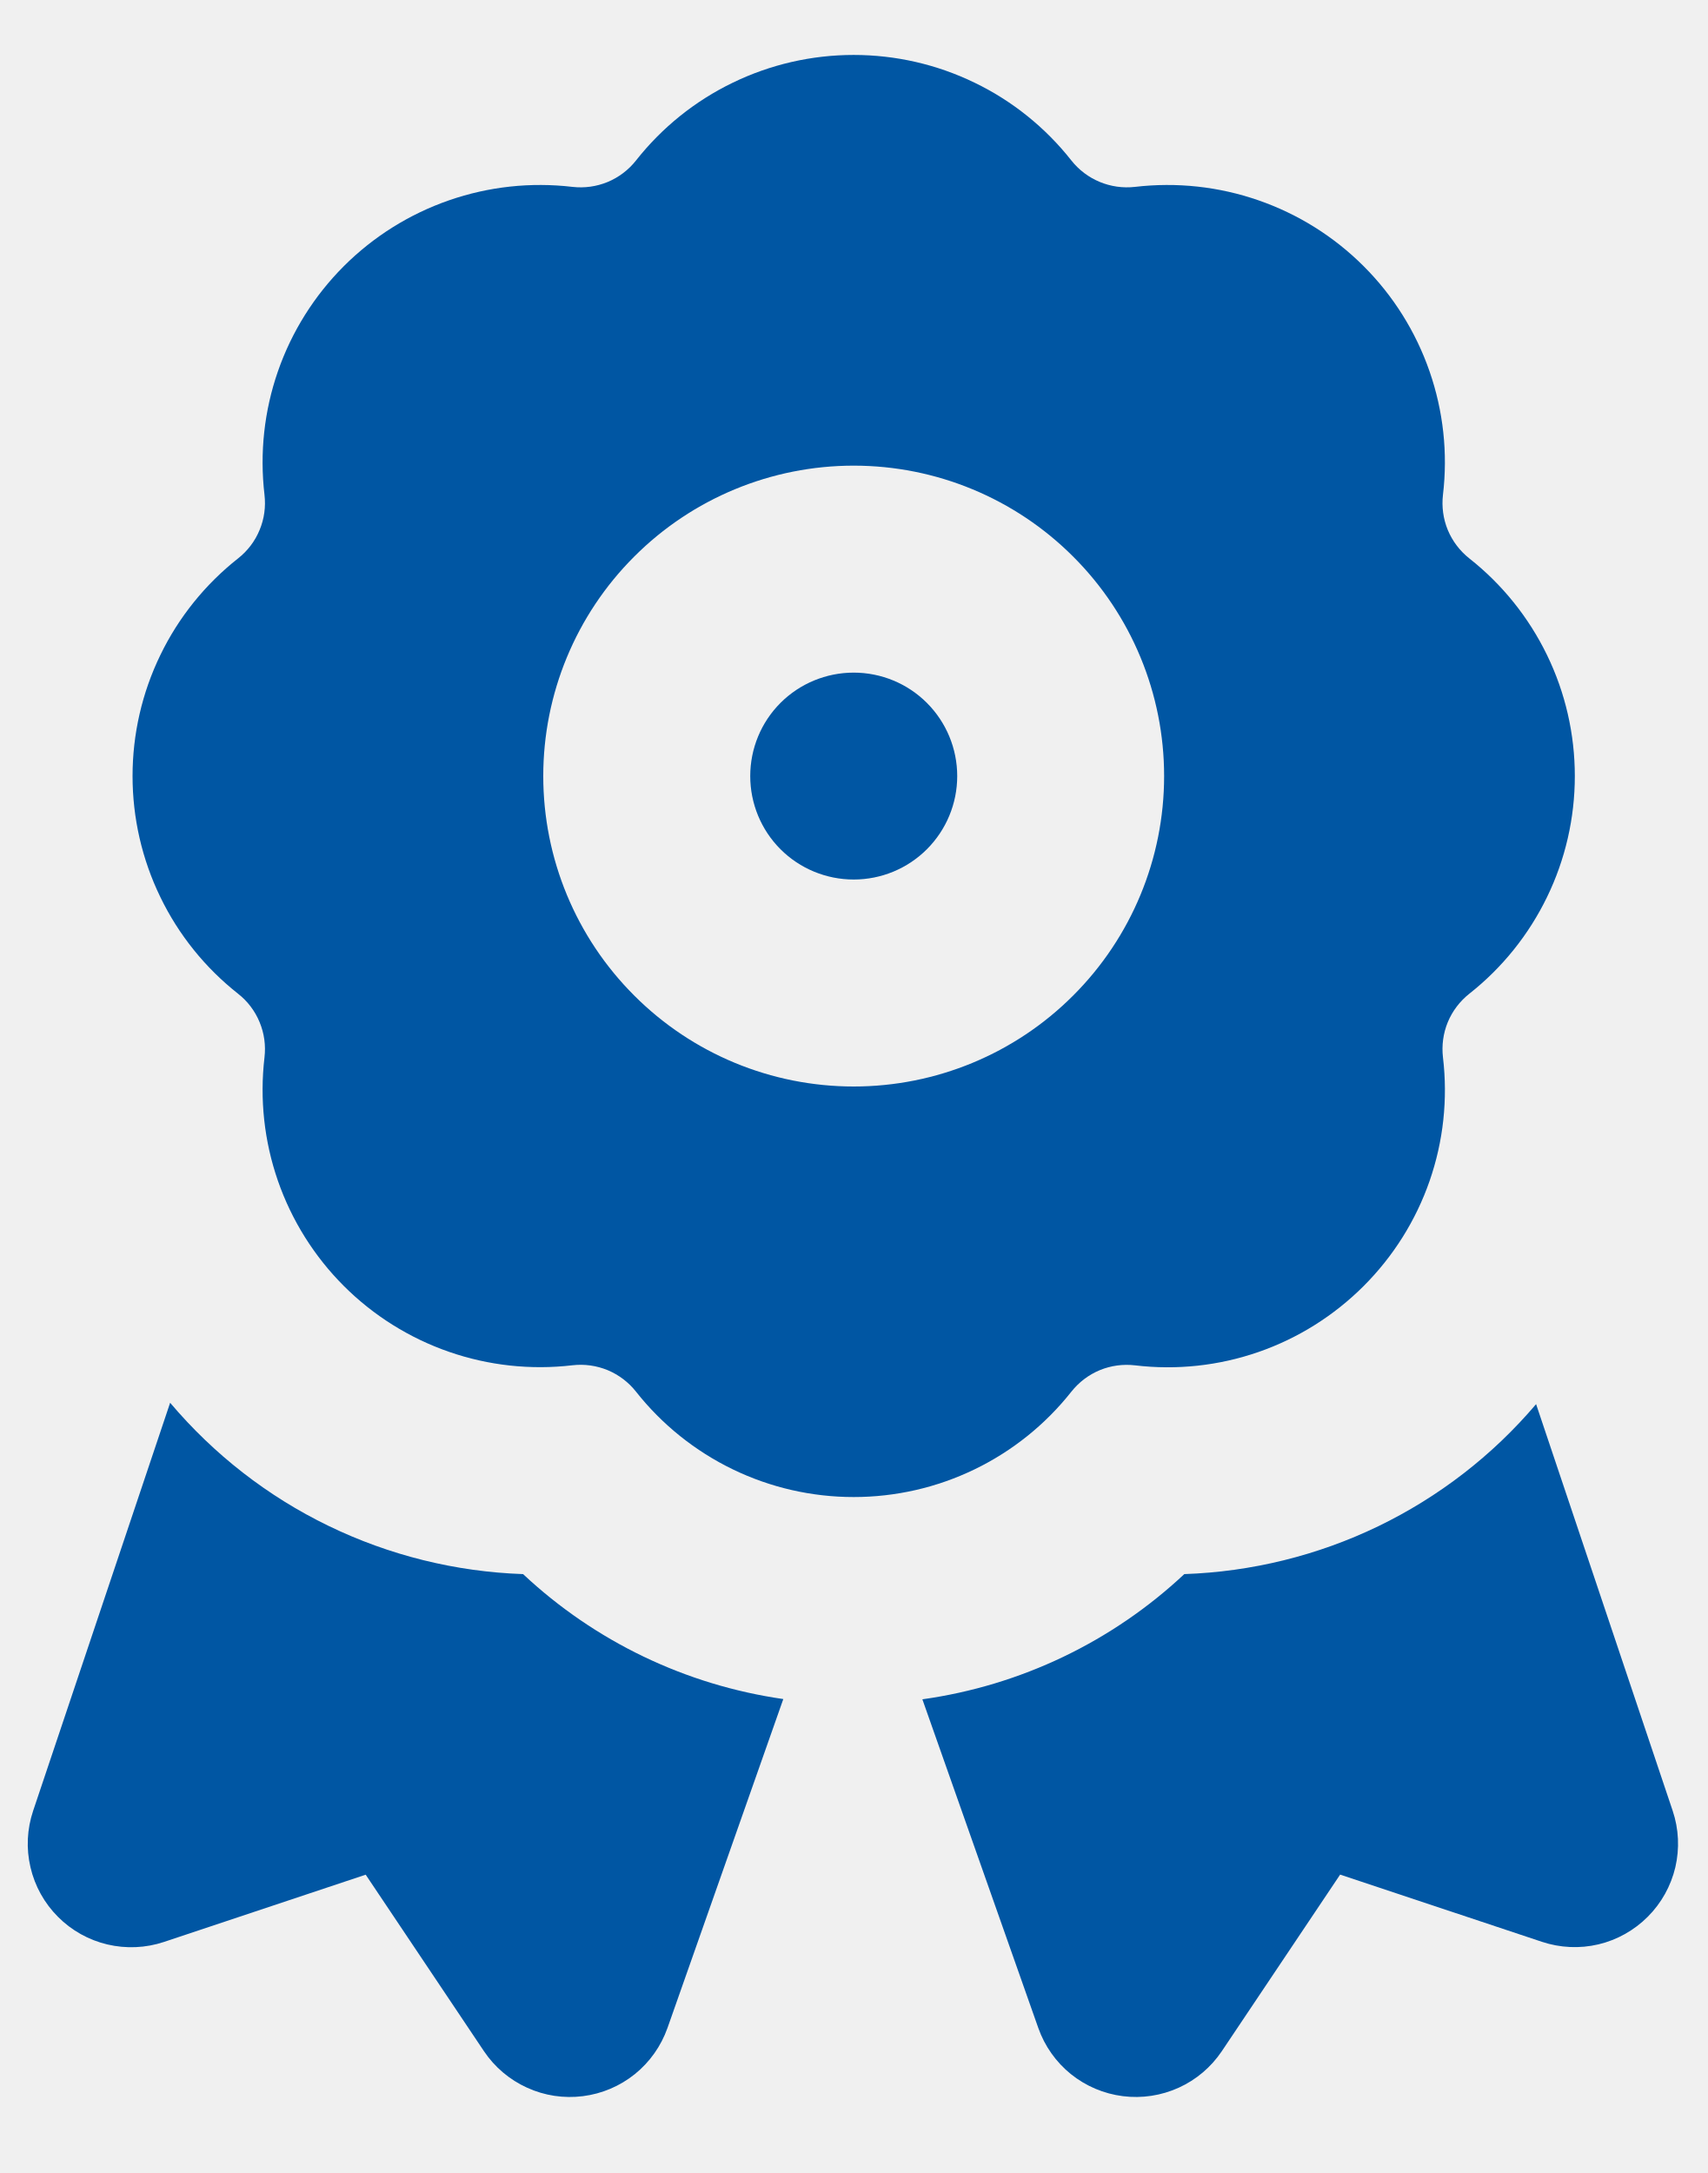
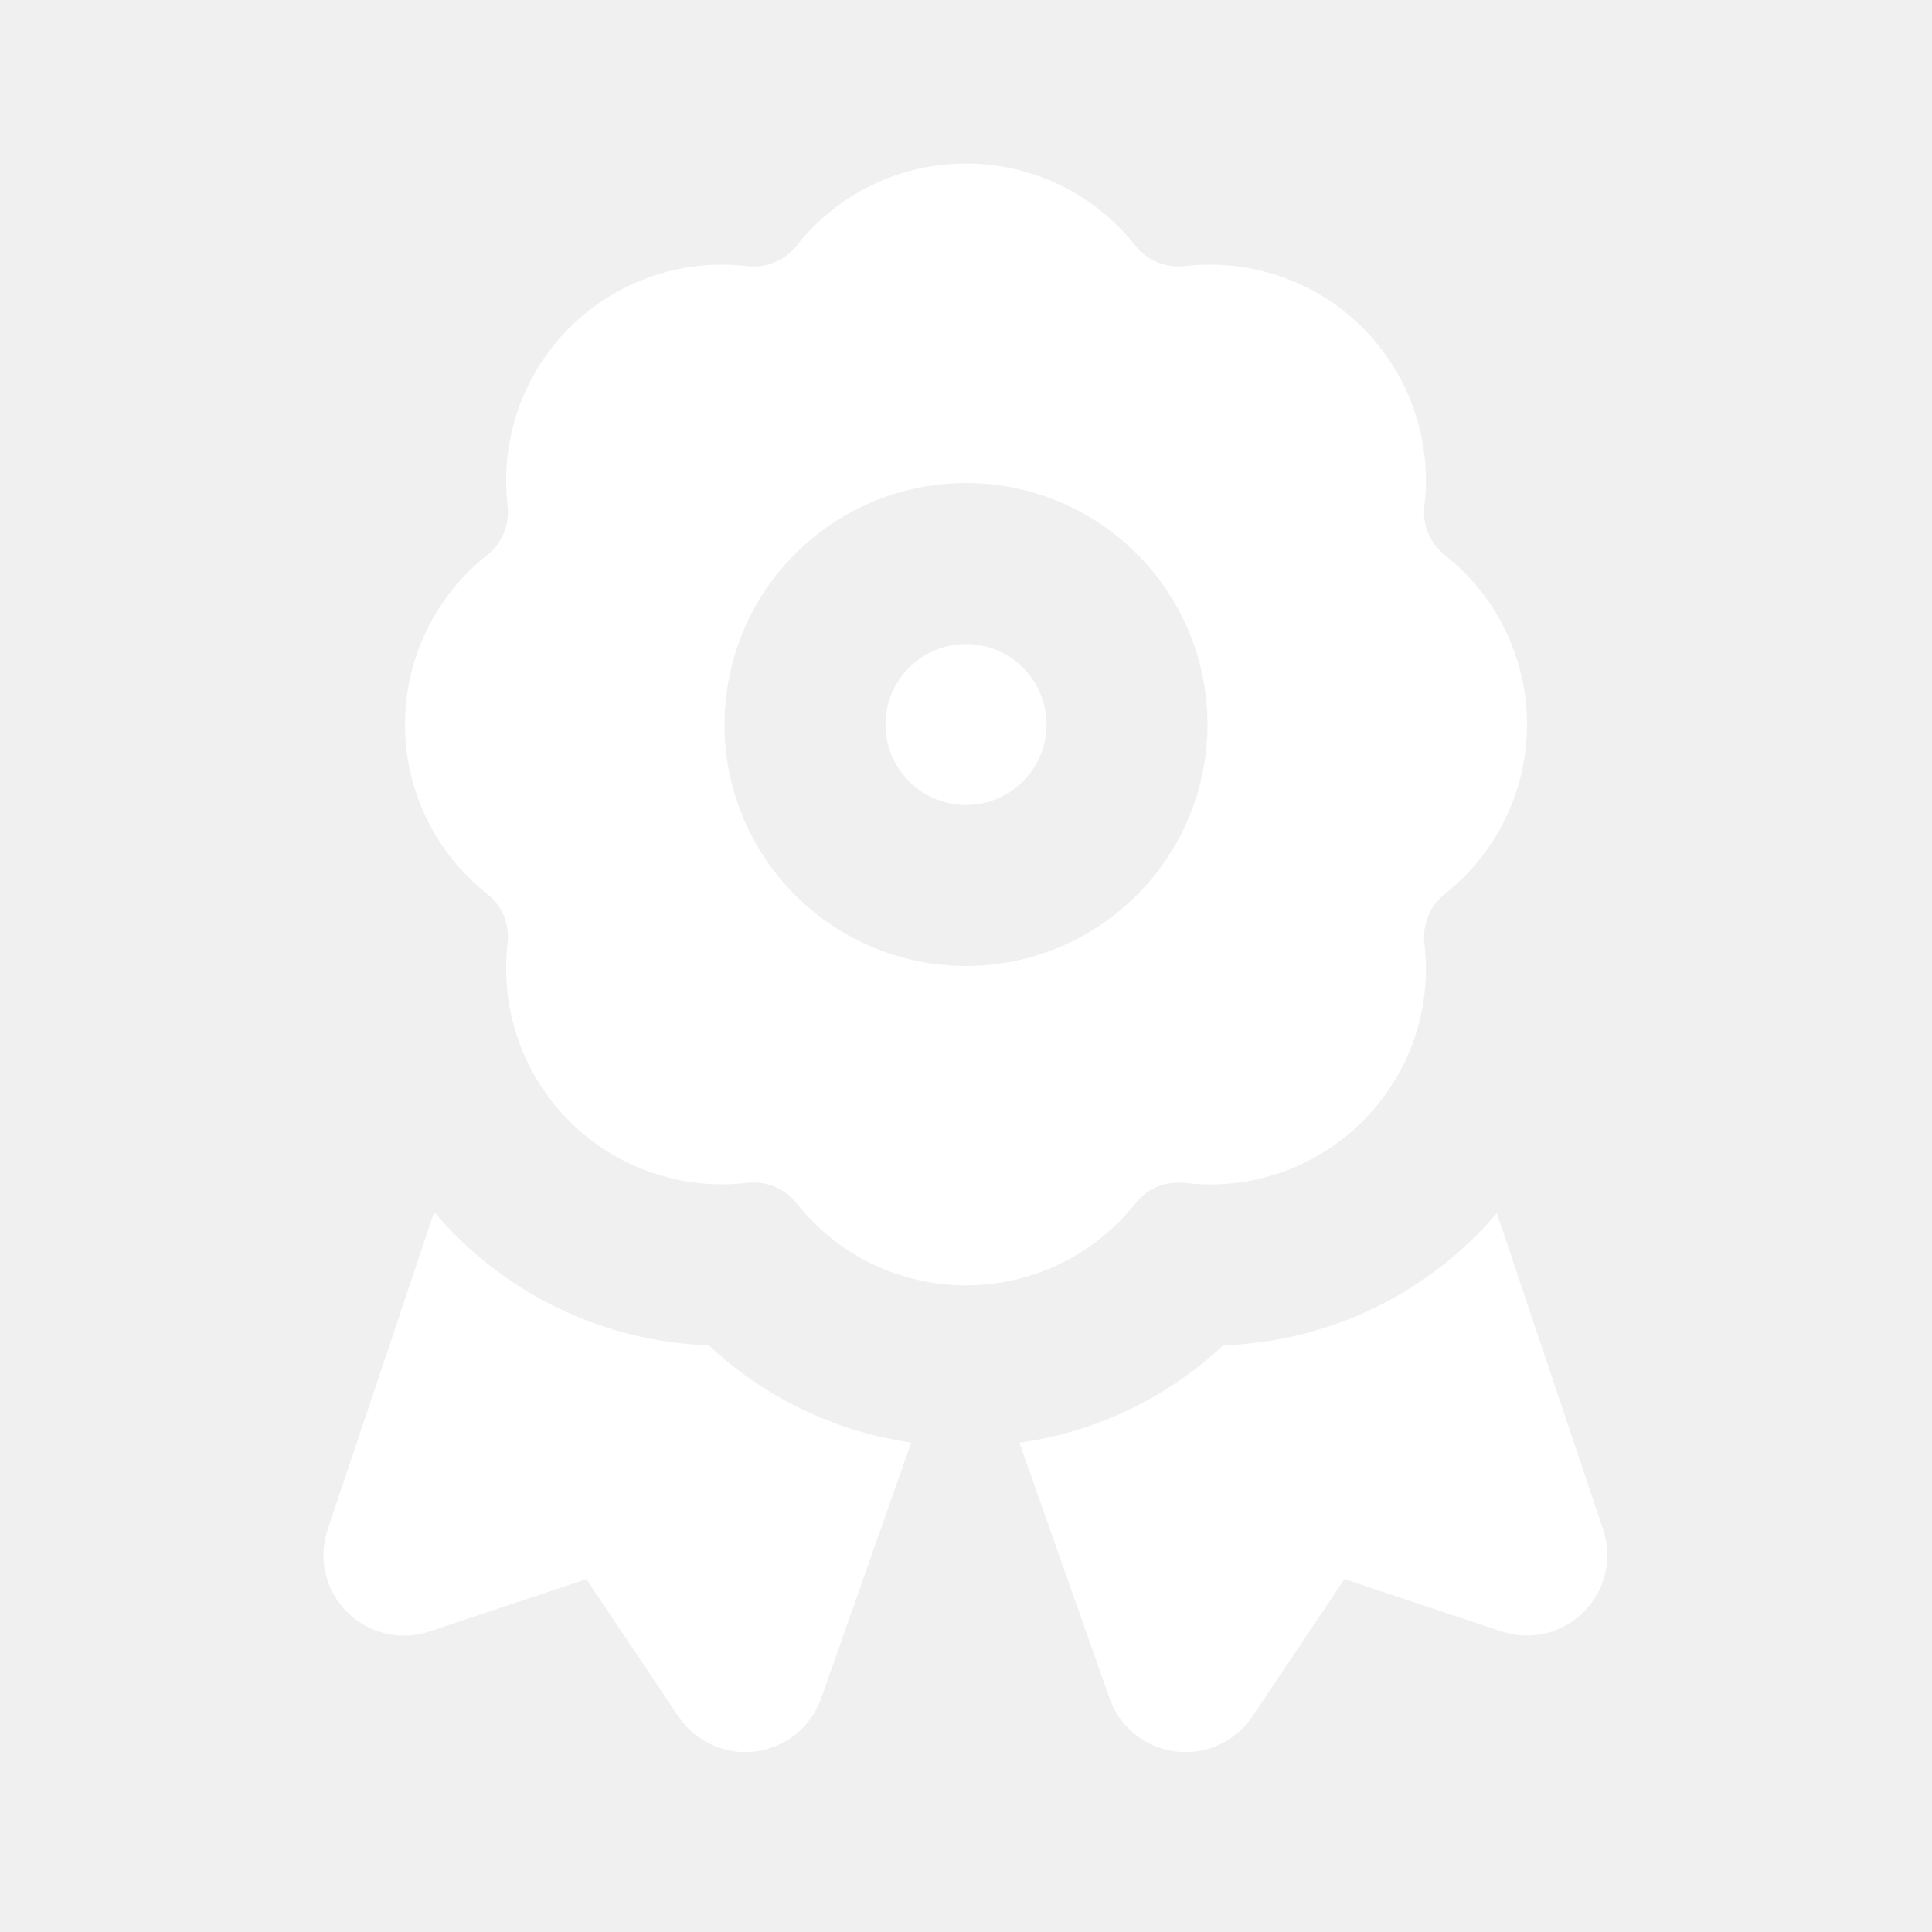
- <svg xmlns="http://www.w3.org/2000/svg" width="22" height="28" viewBox="0 0 22 28" fill="none">
-   <path d="M9.667 10C9.667 9.646 9.807 9.307 10.057 9.057C10.307 8.807 10.647 8.667 11 8.667C11.354 8.667 11.693 8.807 11.943 9.057C12.193 9.307 12.334 9.646 12.334 10C12.334 10.354 12.193 10.693 11.943 10.943C11.693 11.193 11.354 11.333 11 11.333C10.647 11.333 10.307 11.193 10.057 10.943C9.807 10.693 9.667 10.354 9.667 10Z" fill="#0056A3" />
-   <path fill-rule="evenodd" clip-rule="evenodd" d="M8.195 2.068C8.529 1.644 8.955 1.301 9.441 1.066C9.927 0.83 10.46 0.708 11 0.708C11.54 0.708 12.073 0.83 12.559 1.066C13.045 1.301 13.471 1.644 13.805 2.068C14.001 2.316 14.312 2.444 14.625 2.408C15.162 2.345 15.705 2.404 16.215 2.581C16.726 2.758 17.189 3.048 17.571 3.43C17.953 3.811 18.243 4.275 18.42 4.785C18.597 5.295 18.657 5.838 18.593 6.375C18.575 6.529 18.596 6.685 18.655 6.829C18.715 6.973 18.81 7.098 18.932 7.195C19.356 7.529 19.698 7.955 19.934 8.441C20.17 8.927 20.292 9.46 20.292 10C20.292 10.54 20.17 11.073 19.934 11.559C19.698 12.045 19.356 12.471 18.932 12.805C18.81 12.902 18.715 13.027 18.655 13.171C18.596 13.315 18.575 13.471 18.593 13.625C18.657 14.162 18.598 14.706 18.421 15.216C18.244 15.726 17.953 16.189 17.571 16.571C17.189 16.953 16.726 17.244 16.216 17.421C15.706 17.598 15.162 17.657 14.625 17.593C14.471 17.575 14.315 17.596 14.171 17.655C14.027 17.715 13.902 17.81 13.805 17.932C13.471 18.355 13.044 18.698 12.558 18.933C12.073 19.168 11.54 19.29 11 19.29C10.46 19.29 9.927 19.168 9.442 18.933C8.956 18.698 8.529 18.355 8.195 17.932C8.099 17.81 7.973 17.715 7.83 17.655C7.686 17.596 7.53 17.574 7.376 17.592C6.84 17.655 6.296 17.596 5.786 17.419C5.276 17.242 4.812 16.952 4.43 16.57C4.049 16.189 3.758 15.725 3.581 15.215C3.404 14.705 3.345 14.162 3.408 13.625C3.426 13.471 3.405 13.315 3.345 13.171C3.286 13.027 3.19 12.901 3.068 12.805C2.644 12.471 2.301 12.045 2.066 11.559C1.83 11.073 1.708 10.54 1.708 10C1.708 9.46 1.83 8.927 2.066 8.441C2.301 7.955 2.644 7.529 3.068 7.195C3.19 7.099 3.286 6.973 3.345 6.829C3.405 6.686 3.426 6.529 3.408 6.375C3.345 5.838 3.404 5.295 3.581 4.785C3.758 4.275 4.049 3.811 4.43 3.43C4.812 3.048 5.276 2.758 5.786 2.581C6.296 2.404 6.84 2.345 7.376 2.408C7.53 2.426 7.686 2.404 7.83 2.345C7.973 2.285 8.099 2.19 8.195 2.068ZM11 6C9.939 6 8.922 6.421 8.172 7.172C7.421 7.922 7 8.939 7 10C7 11.061 7.421 12.078 8.172 12.828C8.922 13.579 9.939 14 11 14C12.061 14 13.078 13.579 13.828 12.828C14.579 12.078 15 11.061 15 10C15 8.939 14.579 7.922 13.828 7.172C13.078 6.421 12.061 6 11 6Z" fill="#0056A3" />
-   <path d="M2.193 18.073L0.427 23.333C0.348 23.568 0.336 23.82 0.393 24.062C0.449 24.303 0.572 24.524 0.747 24.699C0.922 24.875 1.142 24.998 1.383 25.055C1.625 25.112 1.877 25.101 2.112 25.023L4.712 24.156L6.237 26.432C6.375 26.637 6.567 26.799 6.792 26.901C7.017 27.004 7.266 27.041 7.511 27.01C7.756 26.979 7.987 26.881 8.18 26.726C8.372 26.571 8.517 26.366 8.6 26.133L10.093 21.893C8.837 21.713 7.666 21.151 6.74 20.283C5.87 20.253 5.015 20.041 4.232 19.661C3.448 19.281 2.754 18.74 2.192 18.075L2.193 18.073ZM11.885 21.896L13.379 26.132C13.461 26.365 13.607 26.571 13.799 26.726C13.992 26.881 14.223 26.979 14.469 27.01C14.714 27.041 14.963 27.003 15.188 26.901C15.413 26.799 15.605 26.636 15.743 26.431L17.268 24.155L19.868 25.021C20.103 25.099 20.355 25.111 20.596 25.054C20.837 24.997 21.057 24.873 21.232 24.698C21.407 24.523 21.53 24.302 21.587 24.061C21.643 23.82 21.632 23.568 21.553 23.333L19.793 18.093C19.232 18.754 18.538 19.29 17.758 19.667C16.977 20.044 16.126 20.253 15.26 20.283C14.329 21.155 13.151 21.719 11.887 21.896H11.885Z" fill="#0056A3" />
+ <svg xmlns="http://www.w3.org/2000/svg" width="32" height="32" viewBox="0 0 32 32" fill="none">
+   <path d="M14.667 12C14.667 11.646 14.807 11.307 15.057 11.057C15.307 10.807 15.647 10.667 16 10.667C16.354 10.667 16.693 10.807 16.943 11.057C17.193 11.307 17.334 11.646 17.334 12C17.334 12.354 17.193 12.693 16.943 12.943C16.693 13.193 16.354 13.333 16 13.333C15.647 13.333 15.307 13.193 15.057 12.943C14.807 12.693 14.667 12.354 14.667 12Z" fill="white" />
+   <path fill-rule="evenodd" clip-rule="evenodd" d="M13.195 4.068C13.529 3.644 13.955 3.301 14.441 3.066C14.927 2.83 15.46 2.708 16 2.708C16.54 2.708 17.073 2.83 17.559 3.066C18.045 3.301 18.471 3.644 18.805 4.068C19.001 4.316 19.312 4.444 19.625 4.408C20.162 4.345 20.705 4.404 21.215 4.581C21.726 4.758 22.189 5.048 22.571 5.43C22.953 5.811 23.243 6.275 23.42 6.785C23.597 7.295 23.657 7.838 23.593 8.375C23.575 8.529 23.596 8.685 23.655 8.829C23.715 8.973 23.81 9.098 23.932 9.195C24.356 9.529 24.698 9.955 24.934 10.441C25.17 10.927 25.292 11.46 25.292 12C25.292 12.54 25.17 13.073 24.934 13.559C24.698 14.045 24.356 14.471 23.932 14.805C23.81 14.902 23.715 15.027 23.655 15.171C23.596 15.315 23.575 15.471 23.593 15.625C23.657 16.162 23.598 16.706 23.421 17.216C23.244 17.726 22.953 18.189 22.571 18.571C22.189 18.953 21.726 19.244 21.216 19.421C20.706 19.598 20.162 19.657 19.625 19.593C19.471 19.575 19.315 19.596 19.171 19.655C19.027 19.715 18.901 19.81 18.805 19.932C18.471 20.355 18.044 20.698 17.558 20.933C17.073 21.168 16.54 21.29 16 21.29C15.46 21.29 14.927 21.168 14.441 20.933C13.956 20.698 13.529 20.355 13.195 19.932C13.099 19.81 12.973 19.715 12.83 19.655C12.686 19.596 12.53 19.574 12.376 19.592C11.84 19.655 11.296 19.596 10.786 19.419C10.276 19.242 9.812 18.952 9.43 18.57C9.049 18.189 8.758 17.725 8.581 17.215C8.404 16.705 8.345 16.162 8.408 15.625C8.426 15.471 8.405 15.315 8.345 15.171C8.286 15.027 8.19 14.901 8.068 14.805C7.644 14.471 7.301 14.045 7.066 13.559C6.83 13.073 6.708 12.54 6.708 12C6.708 11.46 6.83 10.927 7.066 10.441C7.301 9.955 7.644 9.529 8.068 9.195C8.19 9.099 8.286 8.973 8.345 8.829C8.405 8.686 8.426 8.529 8.408 8.375C8.345 7.838 8.404 7.295 8.581 6.785C8.758 6.275 9.049 5.811 9.43 5.43C9.812 5.048 10.276 4.758 10.786 4.581C11.296 4.404 11.84 4.345 12.376 4.408C12.53 4.426 12.686 4.404 12.83 4.345C12.973 4.285 13.099 4.19 13.195 4.068ZM16 8C14.939 8 13.922 8.421 13.172 9.172C12.421 9.922 12 10.939 12 12C12 13.061 12.421 14.078 13.172 14.828C13.922 15.579 14.939 16 16 16C17.061 16 18.078 15.579 18.828 14.828C19.579 14.078 20 13.061 20 12C20 10.939 19.579 9.922 18.828 9.172C18.078 8.421 17.061 8 16 8Z" fill="white" />
+   <path d="M7.193 20.073L5.427 25.333C5.348 25.568 5.336 25.82 5.393 26.062C5.449 26.303 5.572 26.524 5.747 26.699C5.922 26.875 6.142 26.998 6.383 27.055C6.625 27.112 6.877 27.101 7.112 27.023L9.712 26.156L11.237 28.432C11.375 28.637 11.567 28.799 11.792 28.901C12.017 29.004 12.266 29.041 12.511 29.01C12.756 28.979 12.987 28.881 13.18 28.726C13.372 28.571 13.517 28.366 13.6 28.133L15.093 23.893C13.837 23.713 12.666 23.151 11.74 22.283C10.87 22.253 10.015 22.041 9.232 21.661C8.448 21.281 7.754 20.74 7.192 20.075L7.193 20.073ZM16.885 23.896L18.379 28.132C18.461 28.365 18.607 28.571 18.799 28.726C18.992 28.881 19.223 28.979 19.469 29.01C19.714 29.041 19.963 29.003 20.188 28.901C20.413 28.799 20.605 28.636 20.743 28.431L22.268 26.155L24.868 27.021C25.103 27.099 25.355 27.111 25.596 27.054C25.837 26.997 26.057 26.873 26.232 26.698C26.407 26.523 26.53 26.302 26.587 26.061C26.643 25.82 26.632 25.568 26.553 25.333L24.793 20.093C24.232 20.754 23.538 21.29 22.758 21.667C21.977 22.044 21.126 22.253 20.26 22.283C19.329 23.155 18.151 23.719 16.887 23.896H16.885Z" fill="white" />
</svg>
